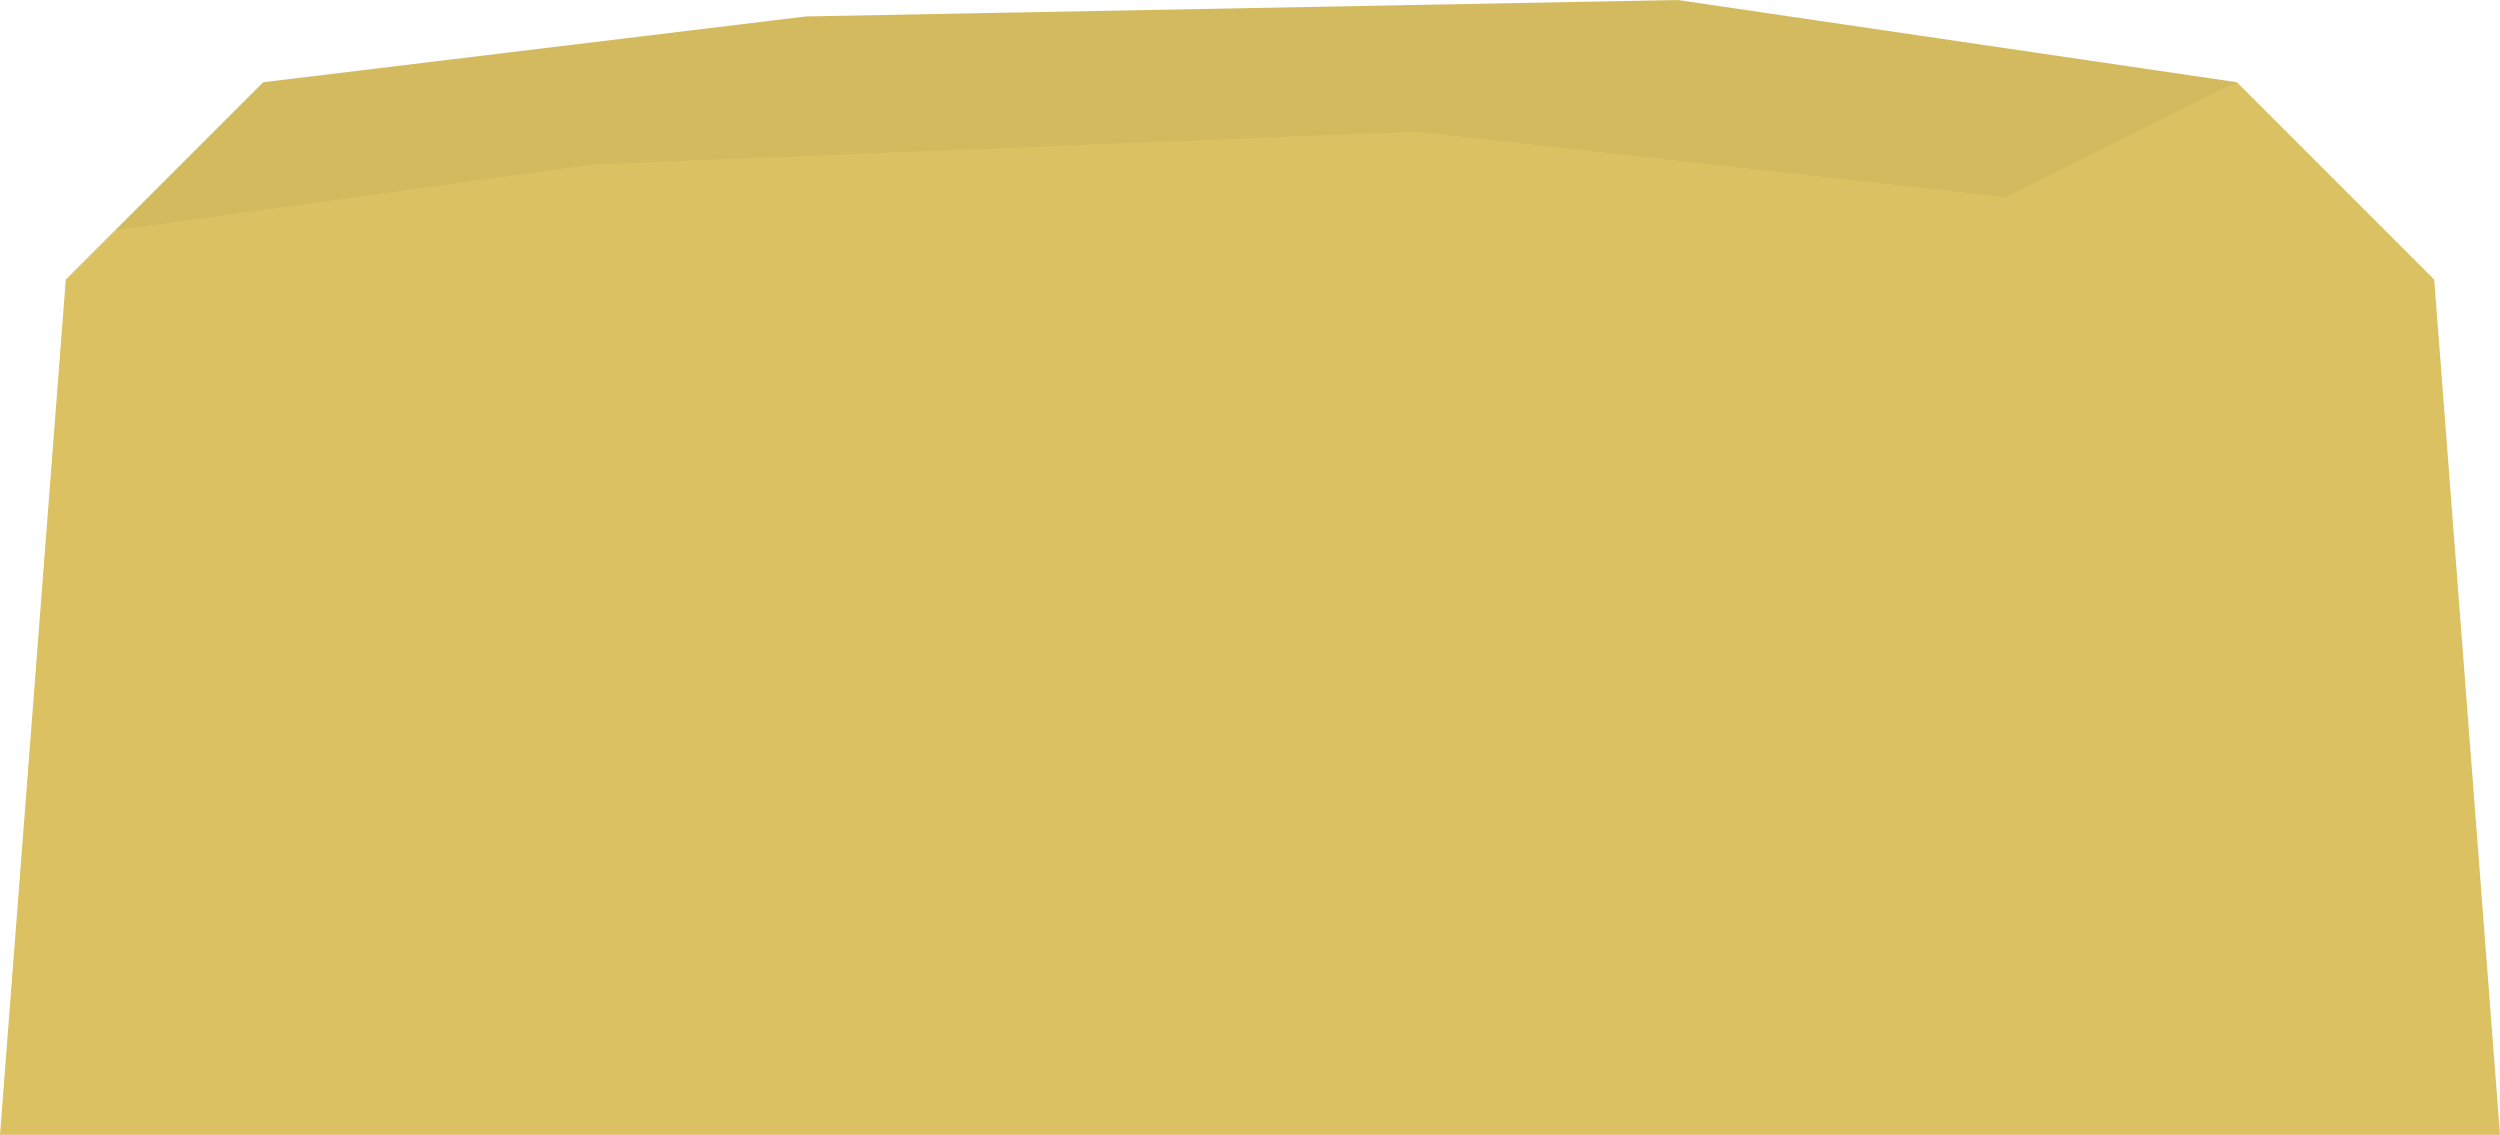
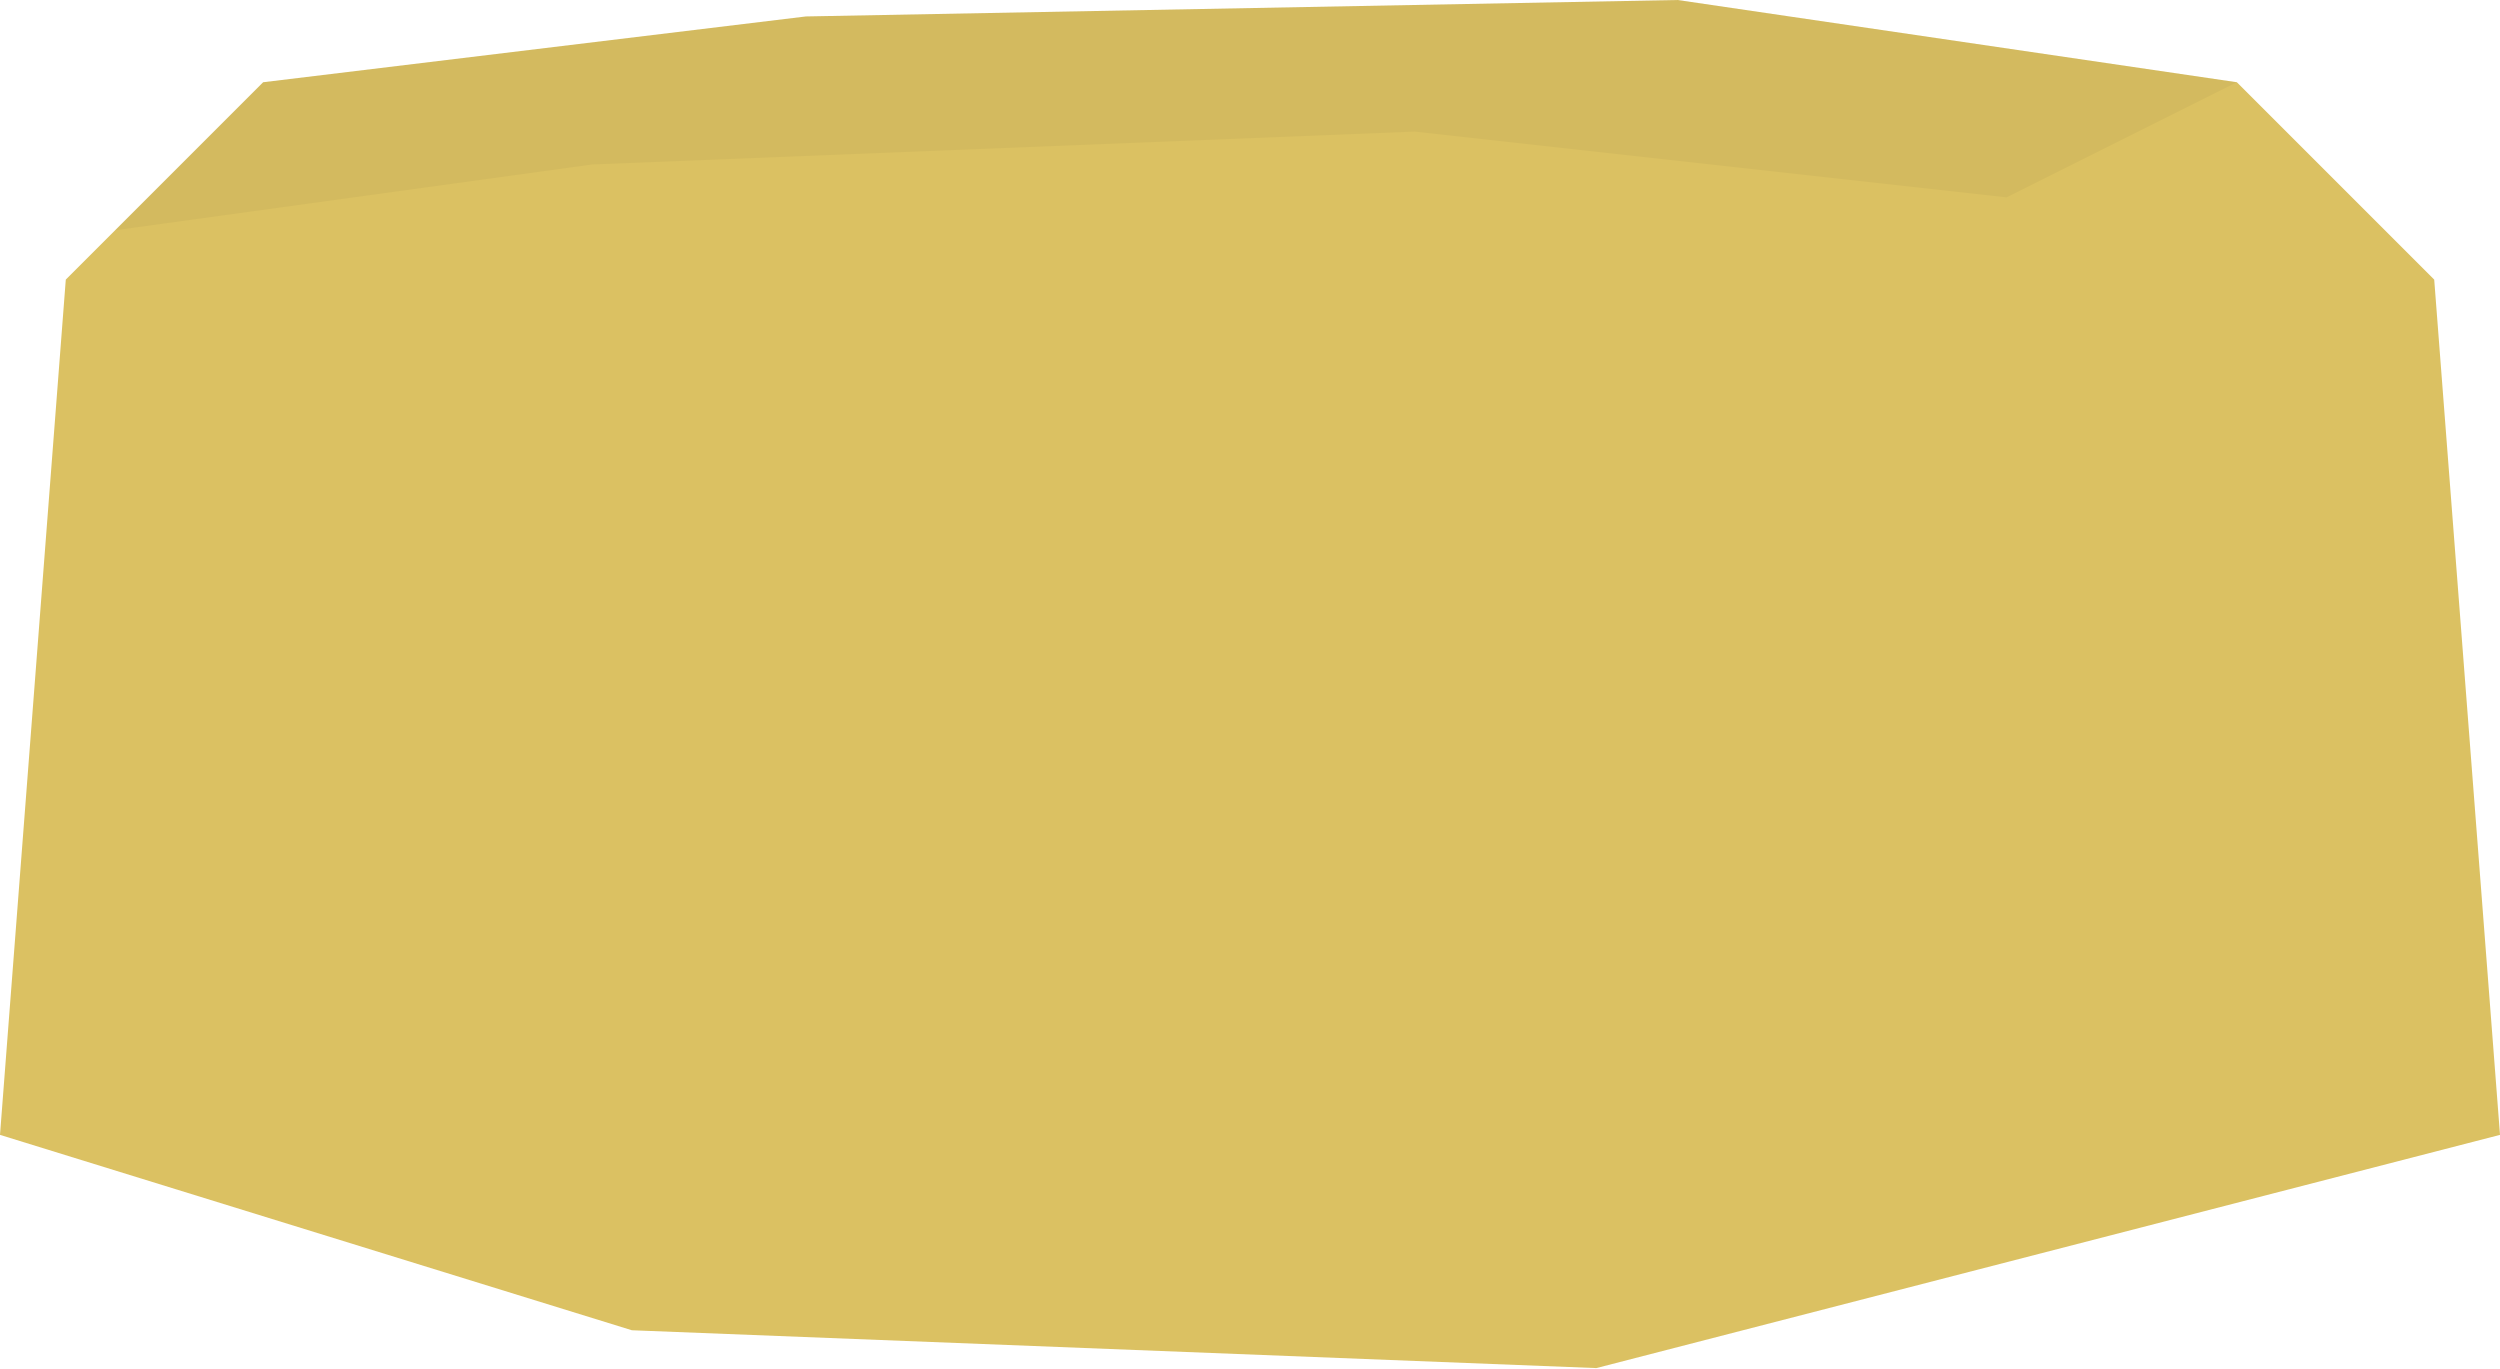
- <svg xmlns="http://www.w3.org/2000/svg" version="1.1" id="svg6707" viewBox="0 0 760 345" height="97.367mm" width="214.489mm">
-   <defs id="defs6709" />
-   <g transform="translate(-331.2513,-759.5051)" id="layer1">
-     <g id="g7405" style="display:inline" transform="translate(-818.7487,24.50506)">
-       <path id="path5290" d="m 1150,1080 20,-260 60,-60 165,-20 265,-5 170,25 60,60 20,260 z" style="fill:#dbc162;fill-opacity:1;fill-rule:evenodd;stroke:none;stroke-width:1px;stroke-linecap:butt;stroke-linejoin:miter;stroke-opacity:1" />
+ <svg xmlns="http://www.w3.org/2000/svg" version="1.1" id="svg4370" viewBox="0 0 760 415.898" height="117.376mm" width="214.489mm">
+   <defs id="defs4372" />
+   <g transform="translate(-620.7143,-650.0875)" id="layer1">
+     <g id="g7405" style="display:inline" transform="translate(-529.2857,-84.91248)">
+       <path id="path5290" d="m 1150,1080 20,-260 60,-60 165,-20 265,-5 170,25 60,60 20,260 -274.706,70.898 -293.205,-11.501 z" style="fill:#dbc162;fill-opacity:1;fill-rule:evenodd;stroke:none;stroke-width:1px;stroke-linecap:butt;stroke-linejoin:miter;stroke-opacity:1" />
      <path id="path5292" d="m 1580,775 180,20 70,-35 -170,-25 -265,5 -165,20 -45,45 145,-20 z" style="fill:#000000;fill-opacity:0.039;fill-rule:evenodd;stroke:none;stroke-width:1px;stroke-linecap:butt;stroke-linejoin:miter;stroke-opacity:1" />
    </g>
  </g>
</svg>
